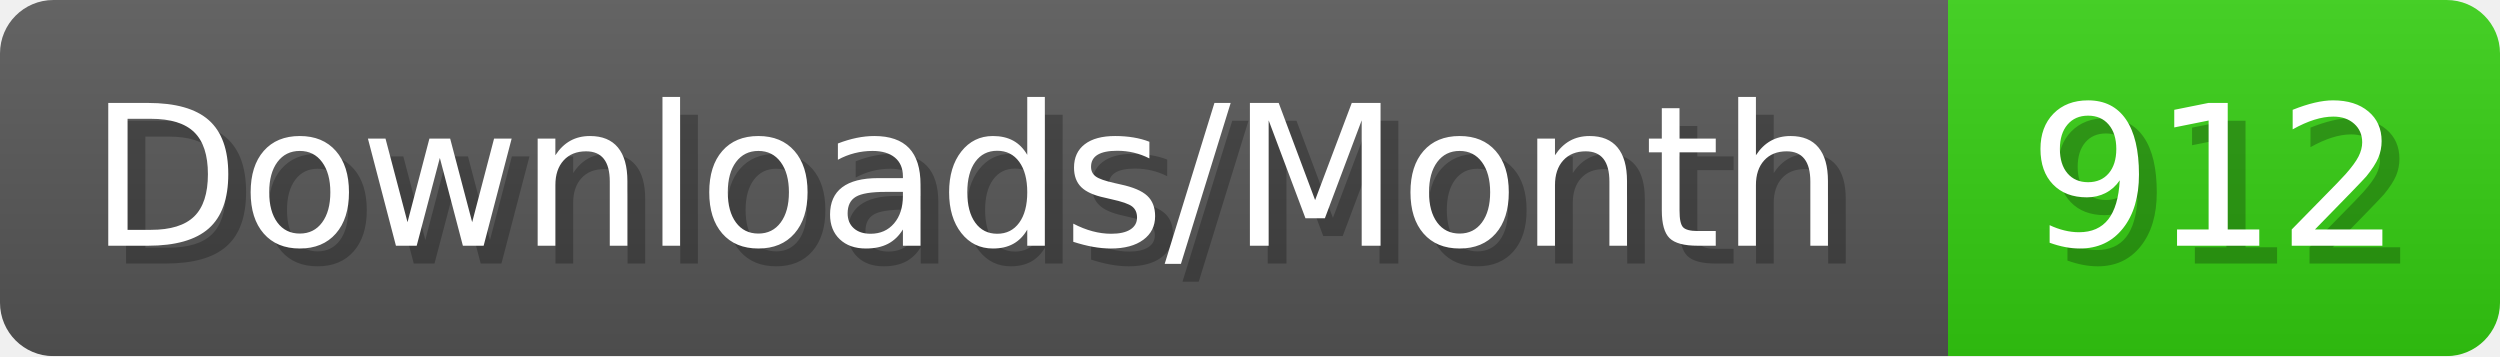
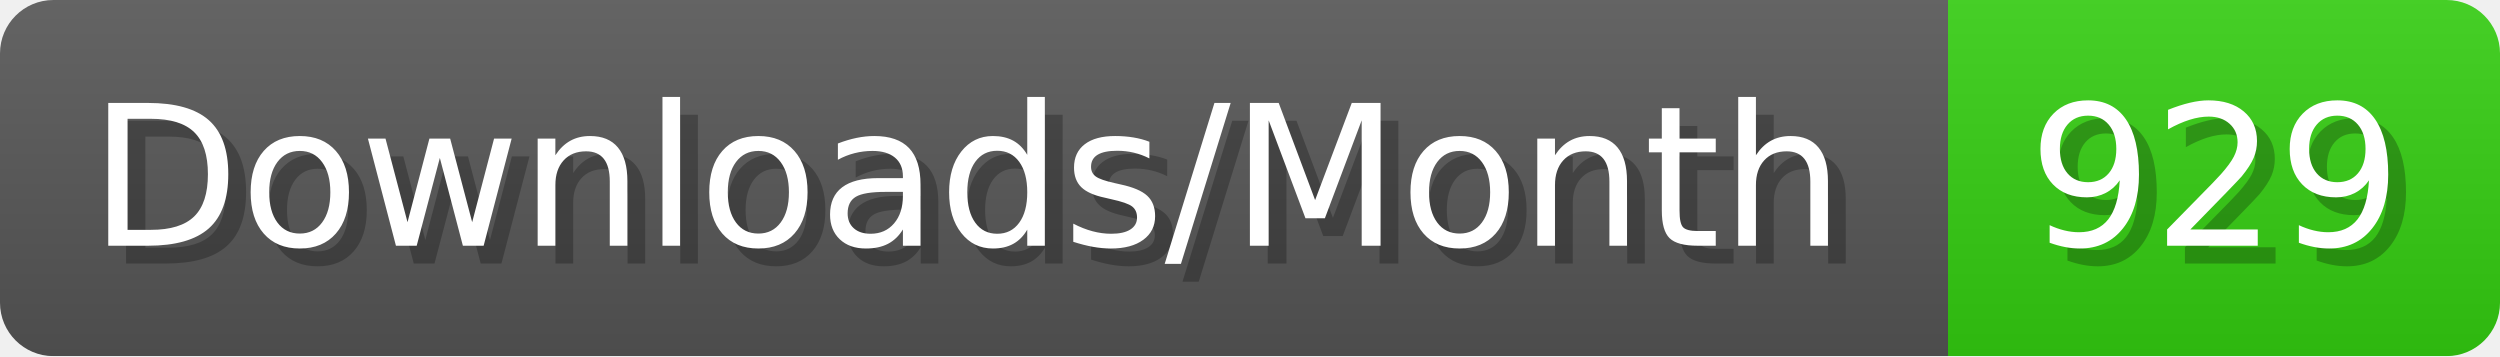
- <svg xmlns="http://www.w3.org/2000/svg" width="140.4" height="20" viewBox="0 0 1404 200" role="img" aria-label="Downloads/Month: 912">
+ <svg xmlns="http://www.w3.org/2000/svg" width="140.4" height="20" viewBox="0 0 1404 200" role="img" aria-label="Downloads/Month: 929">
  <linearGradient id="YlXUI" x2="0" y2="100%">
    <stop offset="0" stop-opacity=".1" stop-color="#EEE" />
    <stop offset="1" stop-opacity=".1" />
  </linearGradient>
  <mask id="JHhop">
    <rect width="1404" height="200" rx="30" fill="#FFF" />
  </mask>
  <g mask="url(#JHhop)">
    <rect width="1094" height="200" fill="#555" />
    <rect width="310" height="200" fill="#3C1" x="1094" />
    <rect width="1404" height="200" fill="url(#YlXUI)" />
  </g>
  <g aria-hidden="true" fill="#fff" text-anchor="start" font-family="Verdana,DejaVu Sans,sans-serif" font-size="110">
    <text x="60" y="148" textLength="994" fill="#000" opacity="0.25">Downloads/Month</text>
    <text x="50" y="138" textLength="994">Downloads/Month</text>
-     <text x="1149" y="148" textLength="210" fill="#000" opacity="0.25">912</text>
-     <text x="1139" y="138" textLength="210">912</text>
+     <text x="1149" y="148" textLength="210" fill="#000" opacity="0.25">929</text>
+     <text x="1139" y="138" textLength="210">929</text>
  </g>
</svg>
